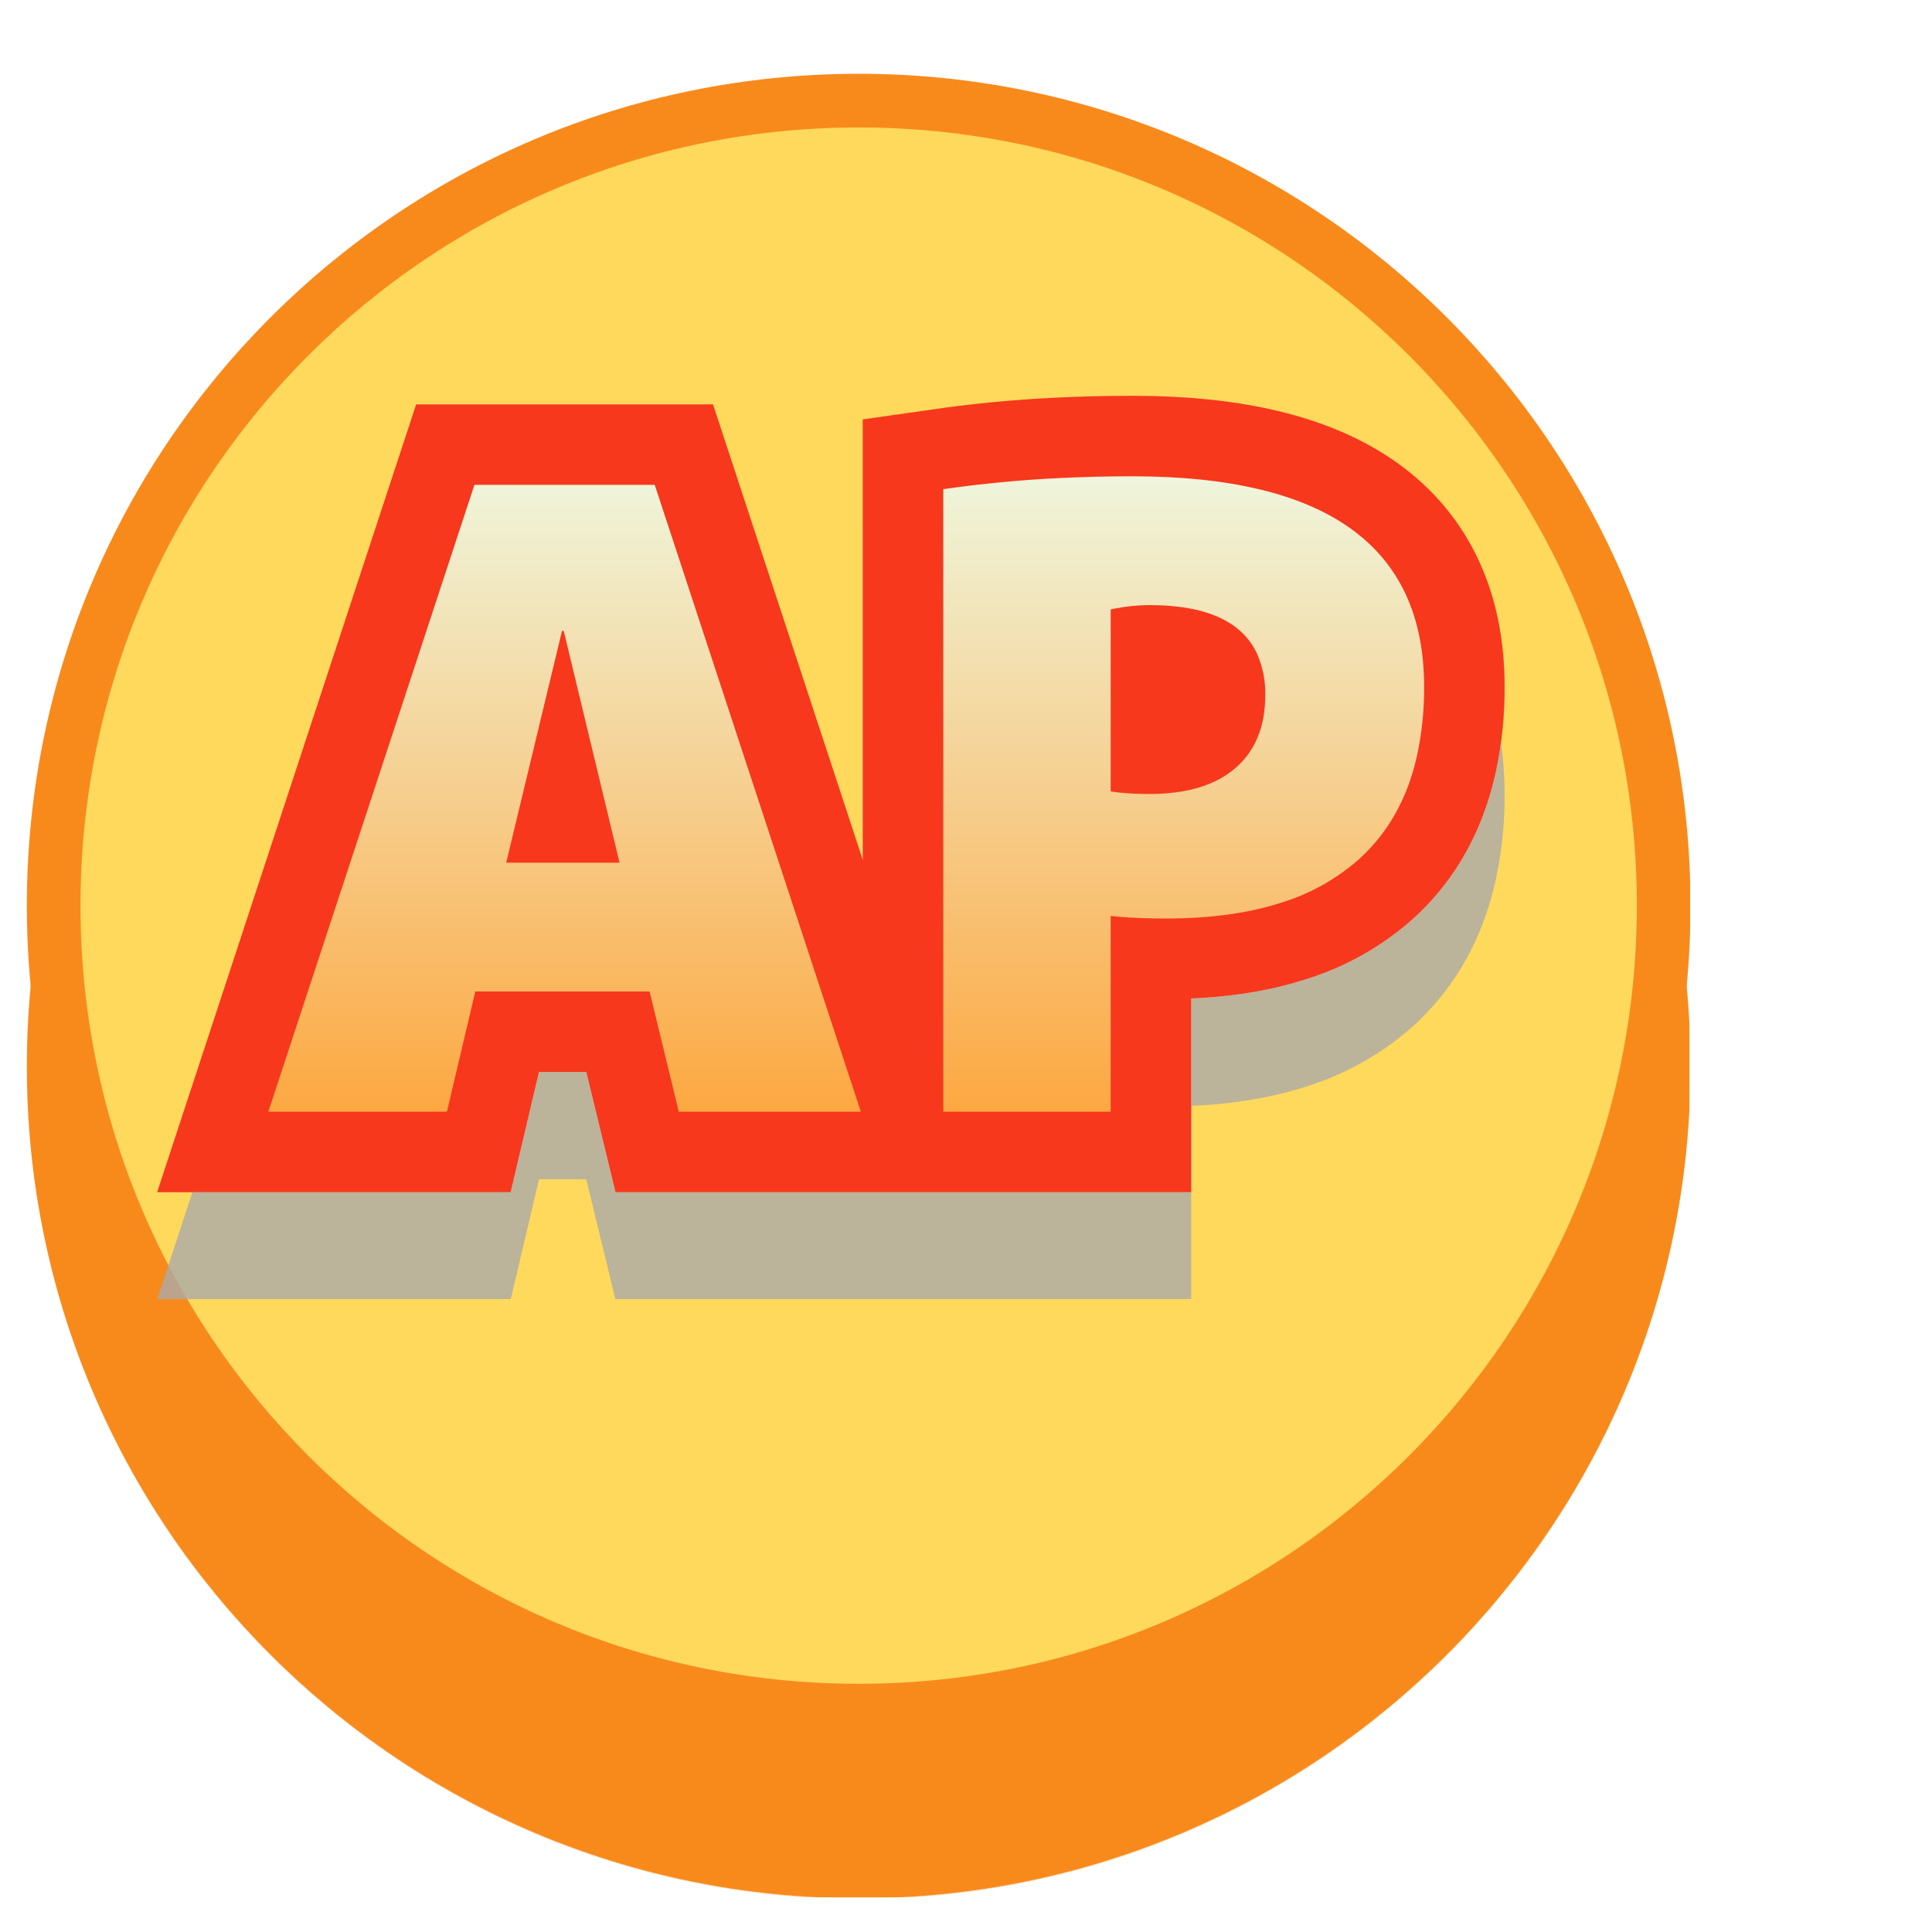
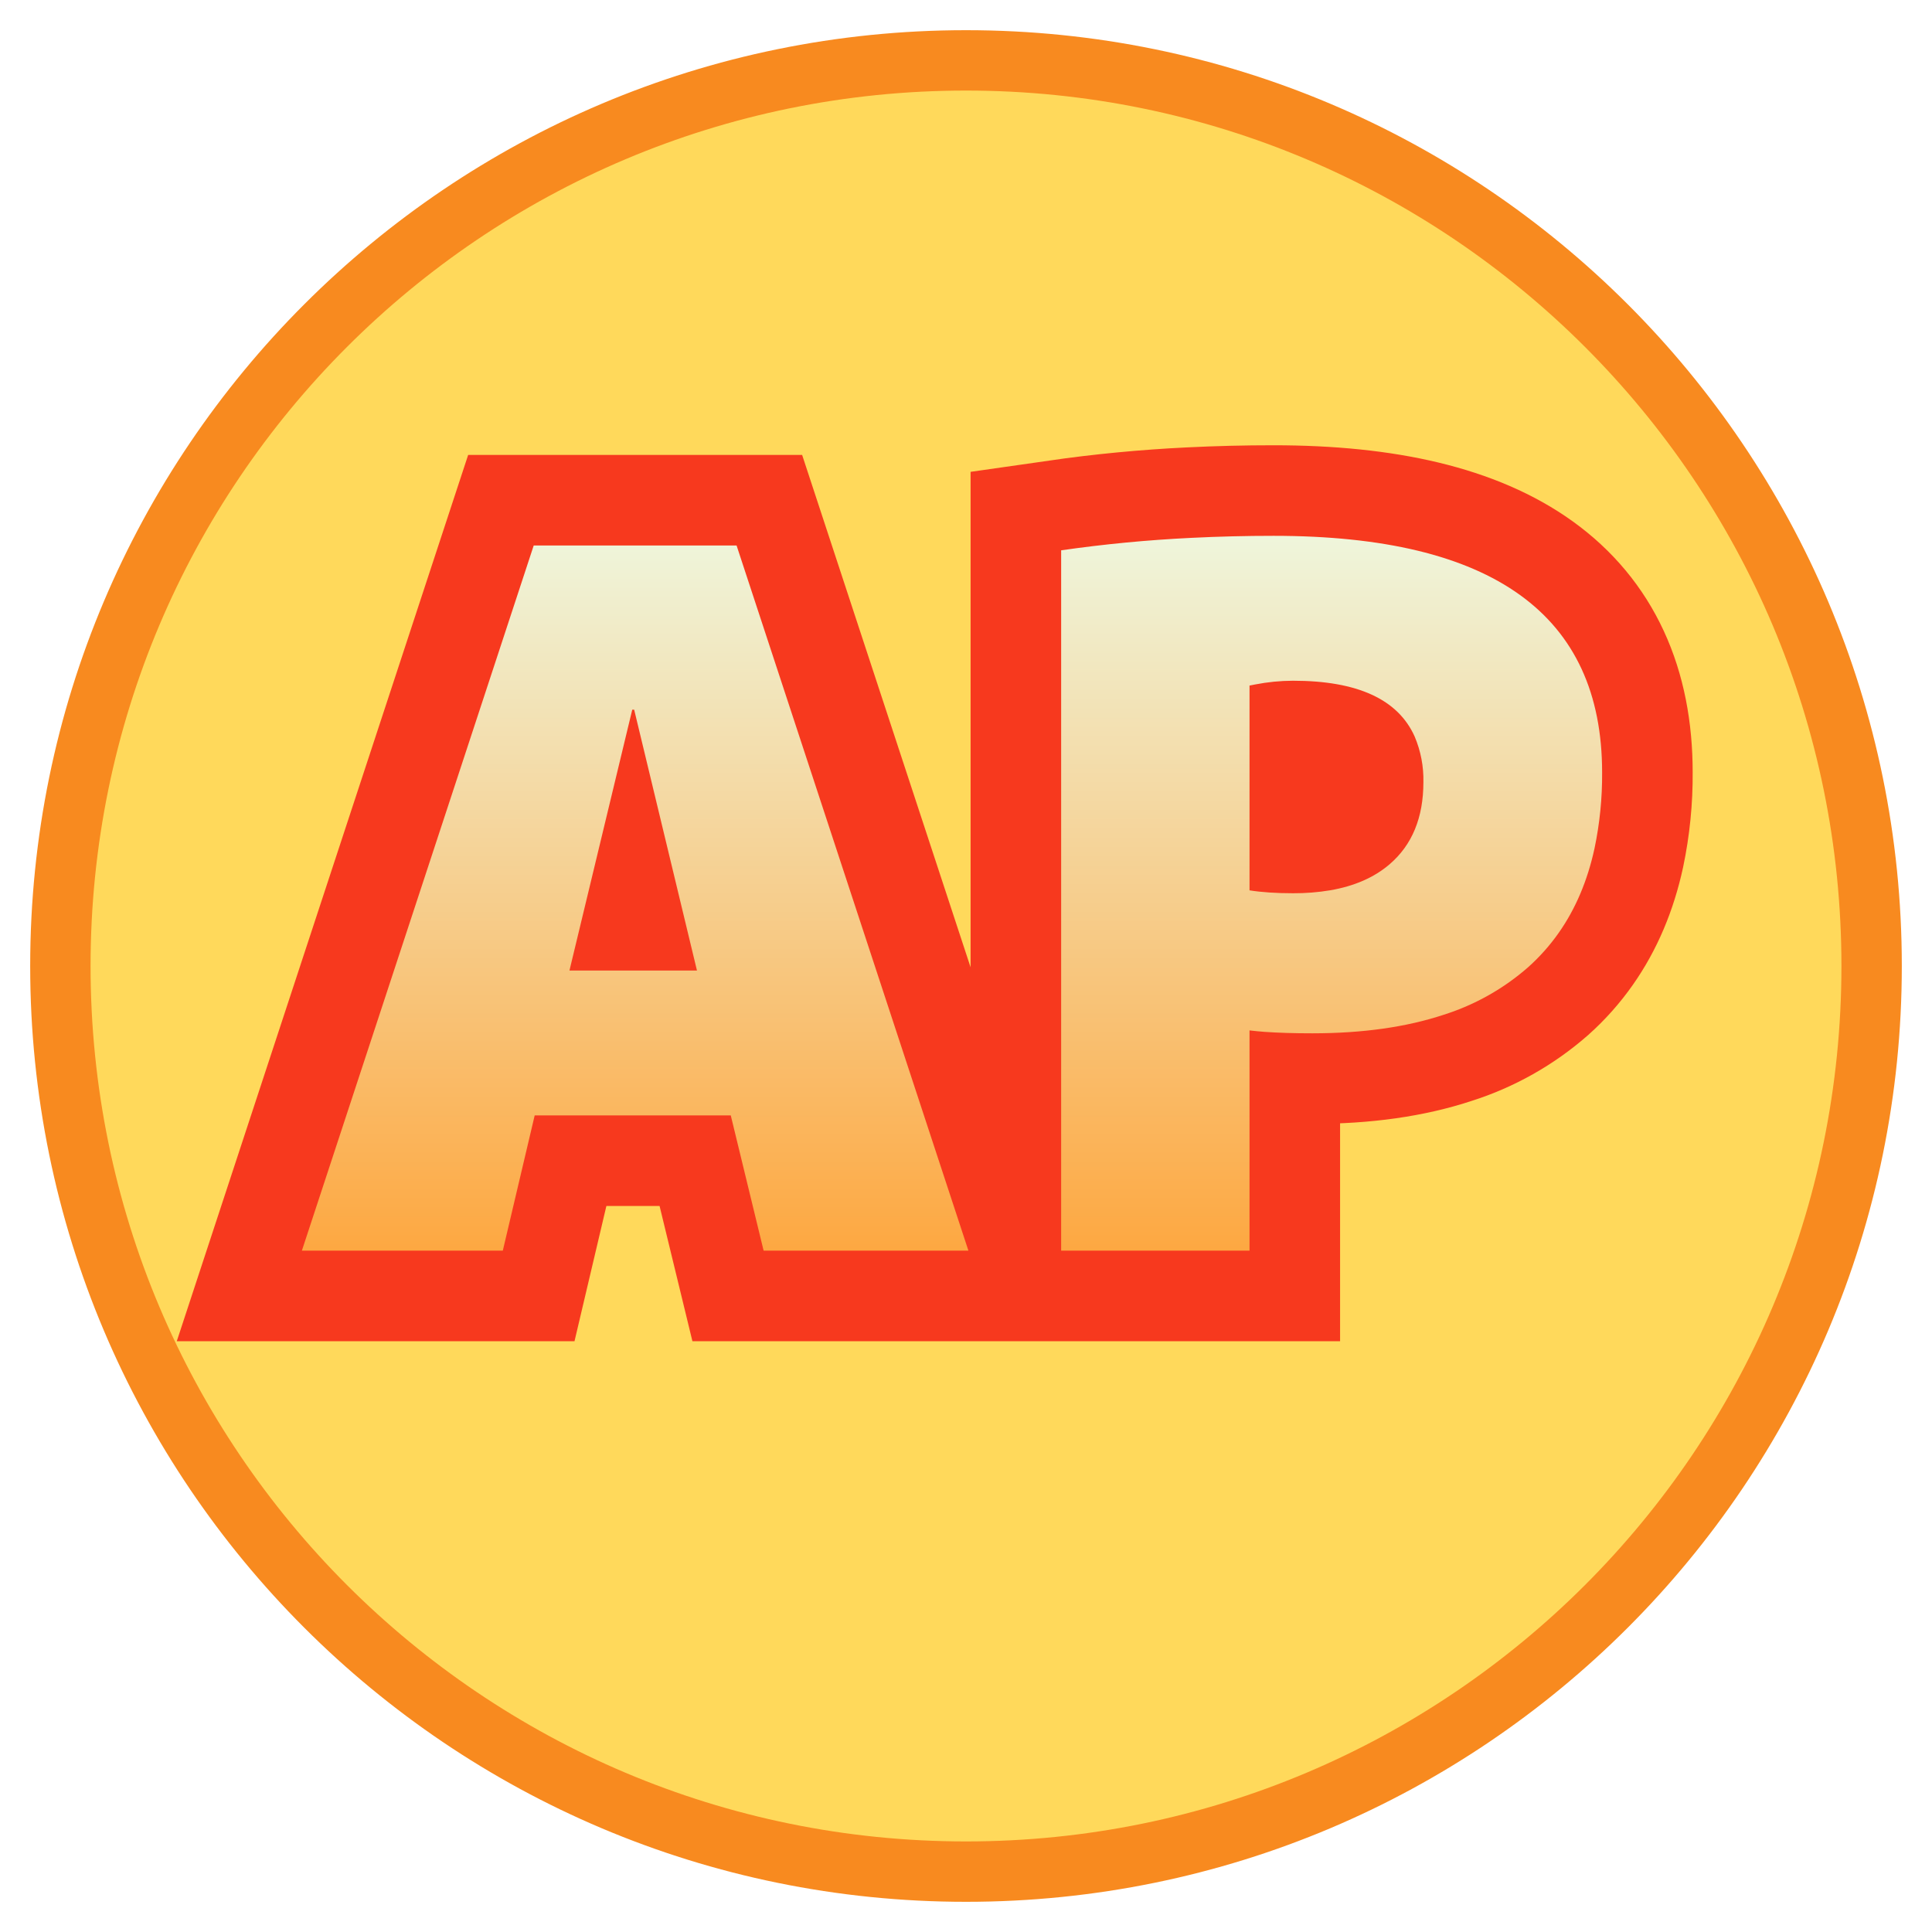
- <svg xmlns="http://www.w3.org/2000/svg" width="36" height="36">
+ <svg xmlns="http://www.w3.org/2000/svg" width="32" height="32">
  <defs>
-     <filter id="c" x="-.096" y="-.127" width="1.166" height="1.422">
-       <feFlood flood-color="#AAA" flood-opacity=".8" result="flood" />
-       <feComposite in="flood" in2="SourceGraphic" operator="in" result="composite1" />
-       <feGaussianBlur in="composite1" result="blur" />
-       <feOffset dy="2" result="offset" />
-       <feComposite in="SourceGraphic" in2="offset" result="composite2" />
-     </filter>
-     <filter id="a" x="-.017" y="-.017" width="1.033" height="1.133">
-       <feFlood flood-color="#F88A1F" result="flood" />
-       <feComposite in="flood" in2="SourceGraphic" operator="in" result="composite1" />
-       <feGaussianBlur in="composite1" result="blur" />
-       <feOffset dy="3" result="offset" />
-       <feComposite in="SourceGraphic" in2="offset" result="composite2" />
-     </filter>
-     <linearGradient id="b" x1="-1.593" x2="-1.593" y1="-1.951" y2="17.352" gradientTransform="matrix(1.3007 0 0 .76879 5 8.875)" gradientUnits="userSpaceOnUse">
+     <linearGradient id="a" x1="-1.593" x2="-1.593" y1="-1.951" y2="17.352" gradientTransform="matrix(1.3007 0 0 .76879 5 8.875)" gradientUnits="userSpaceOnUse">
      <stop stop-color="#EDFFEF" offset="0" />
      <stop stop-color="#FF9E2E" offset="1" />
    </linearGradient>
  </defs>
-   <circle cx="16" cy="16.875" r="15" fill="#ffd95b" filter="url(#a)" stroke="#f88a1f" stroke-width="#999999" />
-   <path d="M12.104 18.475H8.856l-.528 2.24H5l3.84-11.68h3.36l3.84 11.68h-3.392zm8.592-1.408v3.648h-3.12v-11.6a22.891 22.891 0 0 1 2.147-.206 27.307 27.307 0 0 1 1.373-.034q5.44 0 5.44 3.92a5.902 5.902 0 0 1-.126 1.258q-.174.802-.593 1.398a3.321 3.321 0 0 1-.505.568 3.908 3.908 0 0 1-1.395.787q-.931.309-2.181.309-.449 0-.79-.024a5.961 5.961 0 0 1-.25-.024zm0-5.712v3.392q.304.048.72.048a3.615 3.615 0 0 0 .617-.049q.602-.104.983-.431.56-.48.56-1.36a1.837 1.837 0 0 0-.144-.754q-.413-.926-2.016-.926a3.34 3.34 0 0 0-.628.062 3.733 3.733 0 0 0-.092.018zm-10.224.4-1.04 4.32h2.112l-1.04-4.32z" fill="url(#b)" fill-rule="evenodd" filter="url(#c)" stroke="#f7391e" stroke-linecap="round" stroke-width="3" style="paint-order:stroke" />
+   <circle cx="16" cy="16" r="15" fill="#ffd95b" stroke="#f88a1f" />
+   <path d="M12.104 18.475H8.856l-.528 2.24H5l3.84-11.68h3.36l3.84 11.68h-3.392zm8.592-1.408v3.648h-3.12v-11.6a22.891 22.891 0 0 1 2.147-.206 27.307 27.307 0 0 1 1.373-.034q5.44 0 5.44 3.92a5.902 5.902 0 0 1-.126 1.258q-.174.802-.593 1.398a3.321 3.321 0 0 1-.505.568 3.908 3.908 0 0 1-1.395.787q-.931.309-2.181.309-.449 0-.79-.024a5.961 5.961 0 0 1-.25-.024zm0-5.712v3.392q.304.048.72.048a3.615 3.615 0 0 0 .617-.049q.602-.104.983-.431.56-.48.56-1.36a1.837 1.837 0 0 0-.144-.754q-.413-.926-2.016-.926a3.34 3.34 0 0 0-.628.062 3.733 3.733 0 0 0-.092.018zm-10.224.4-1.04 4.32h2.112l-1.04-4.32z" fill="url(#a)" fill-rule="evenodd" stroke="#f7391e" stroke-linecap="round" stroke-width="3" style="paint-order:stroke" />
</svg>
